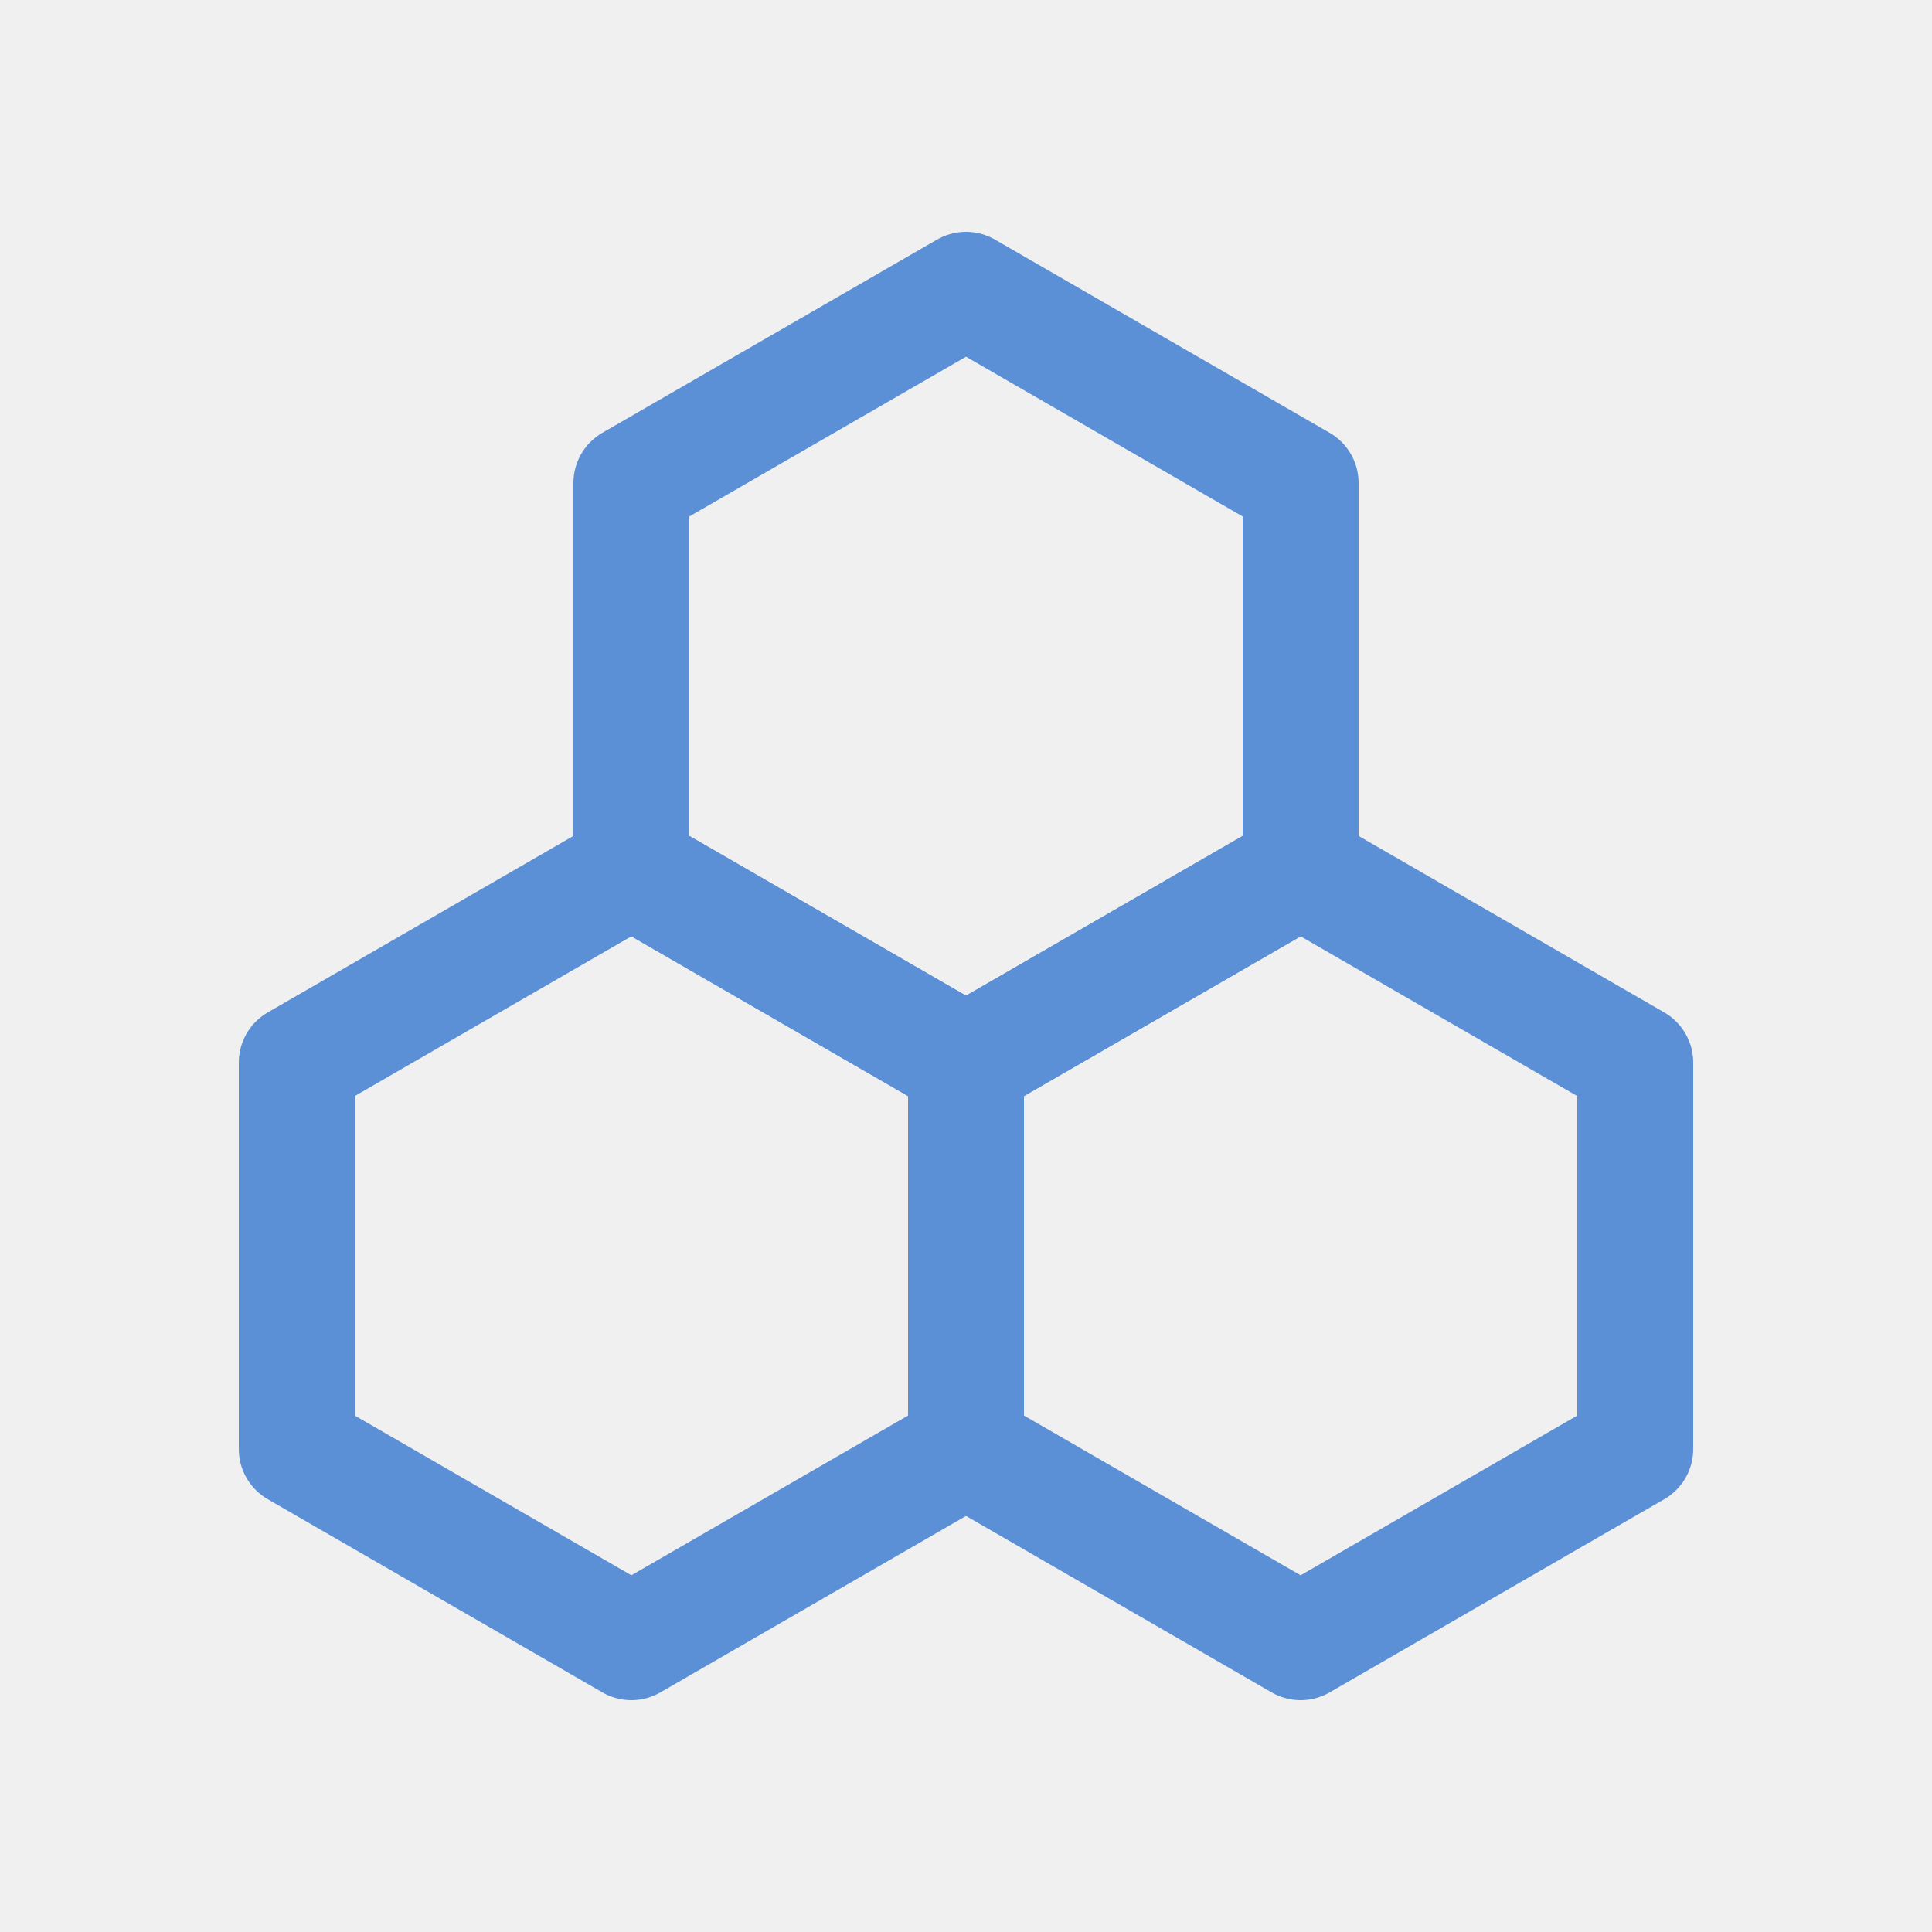
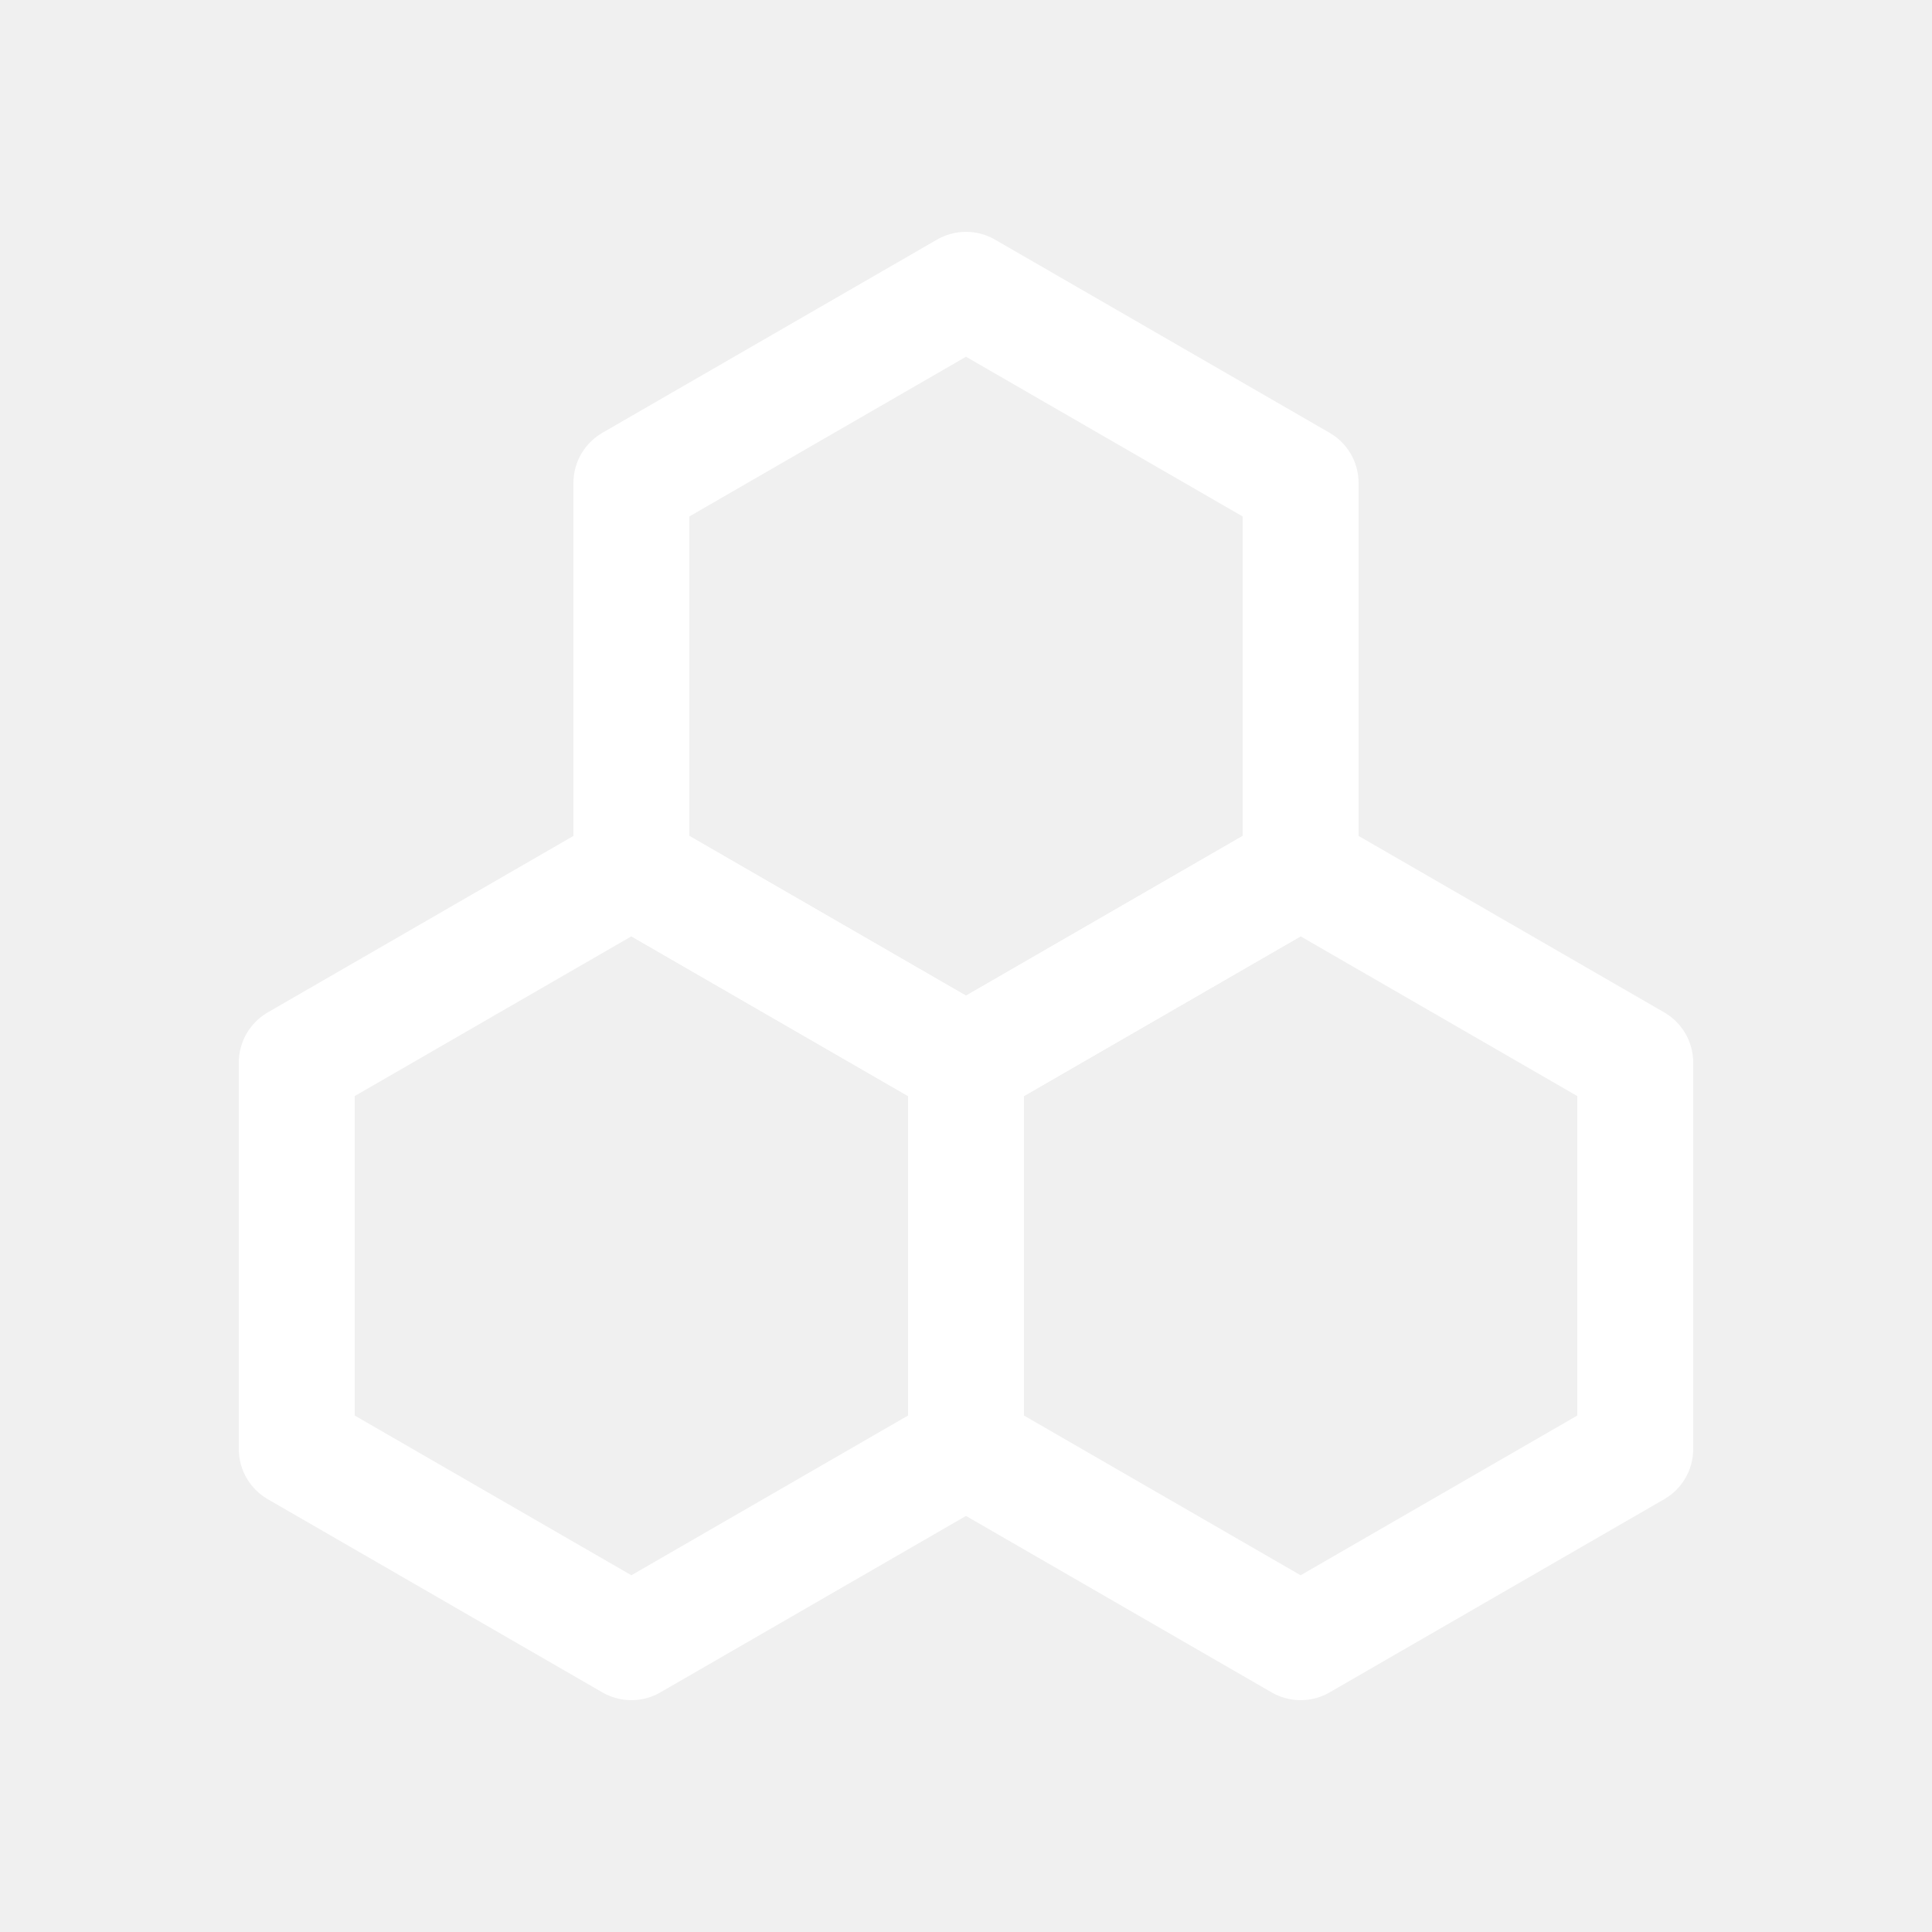
<svg xmlns="http://www.w3.org/2000/svg" viewBox="0 0 100 100" fill="none">
-   <g stroke="#5B8FD6" stroke-width="6" stroke-linejoin="round">
+   <g stroke="#FFFFFF" stroke-width="6" stroke-linejoin="round">
    <path d="M50.00 15.00 L32.68 25.00 L32.68 45.00 L50.00 55.00 L67.32 45.00 L67.32 25.00 Z" />
    <path d="M32.68 45.00 L15.36 55.00 L15.36 75.00 L32.68 85.00 L50.00 75.00 L50.00 55.00 Z" />
    <path d="M67.32 45.00 L50.00 55.00 L50.00 75.00 L67.32 85.00 L84.64 75.00 L84.64 55.00 Z" />
  </g>
</svg>
